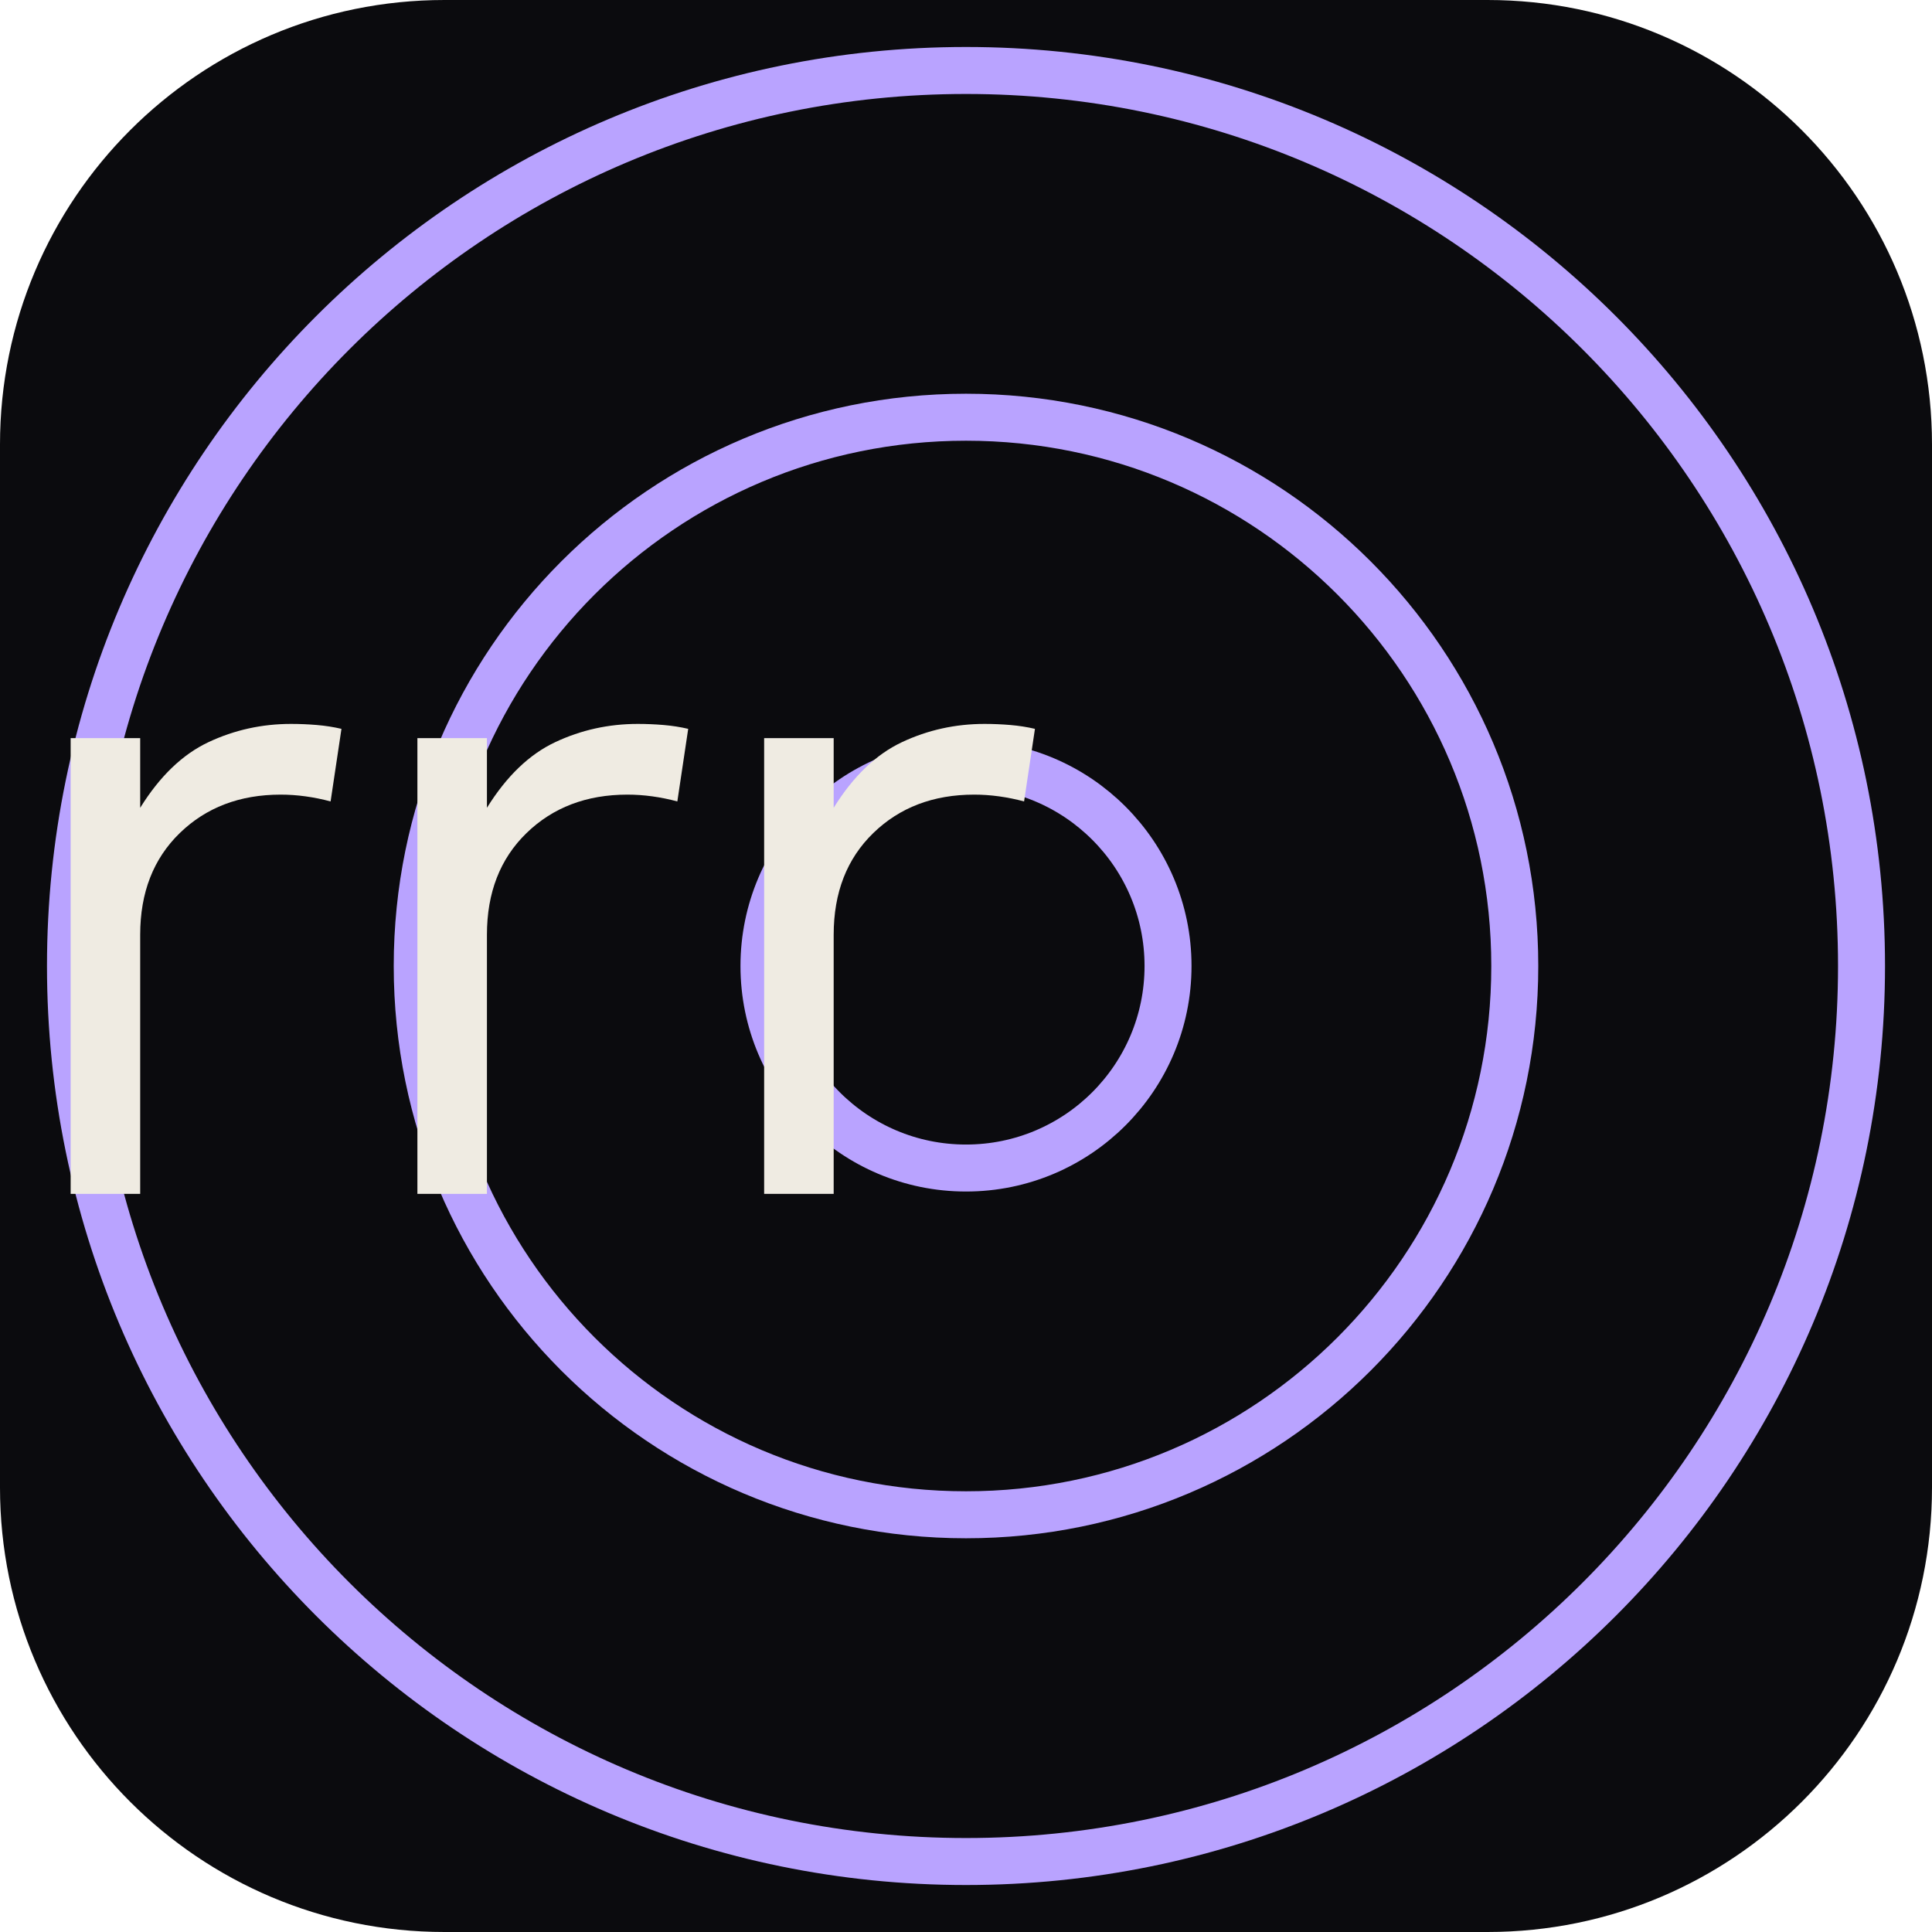
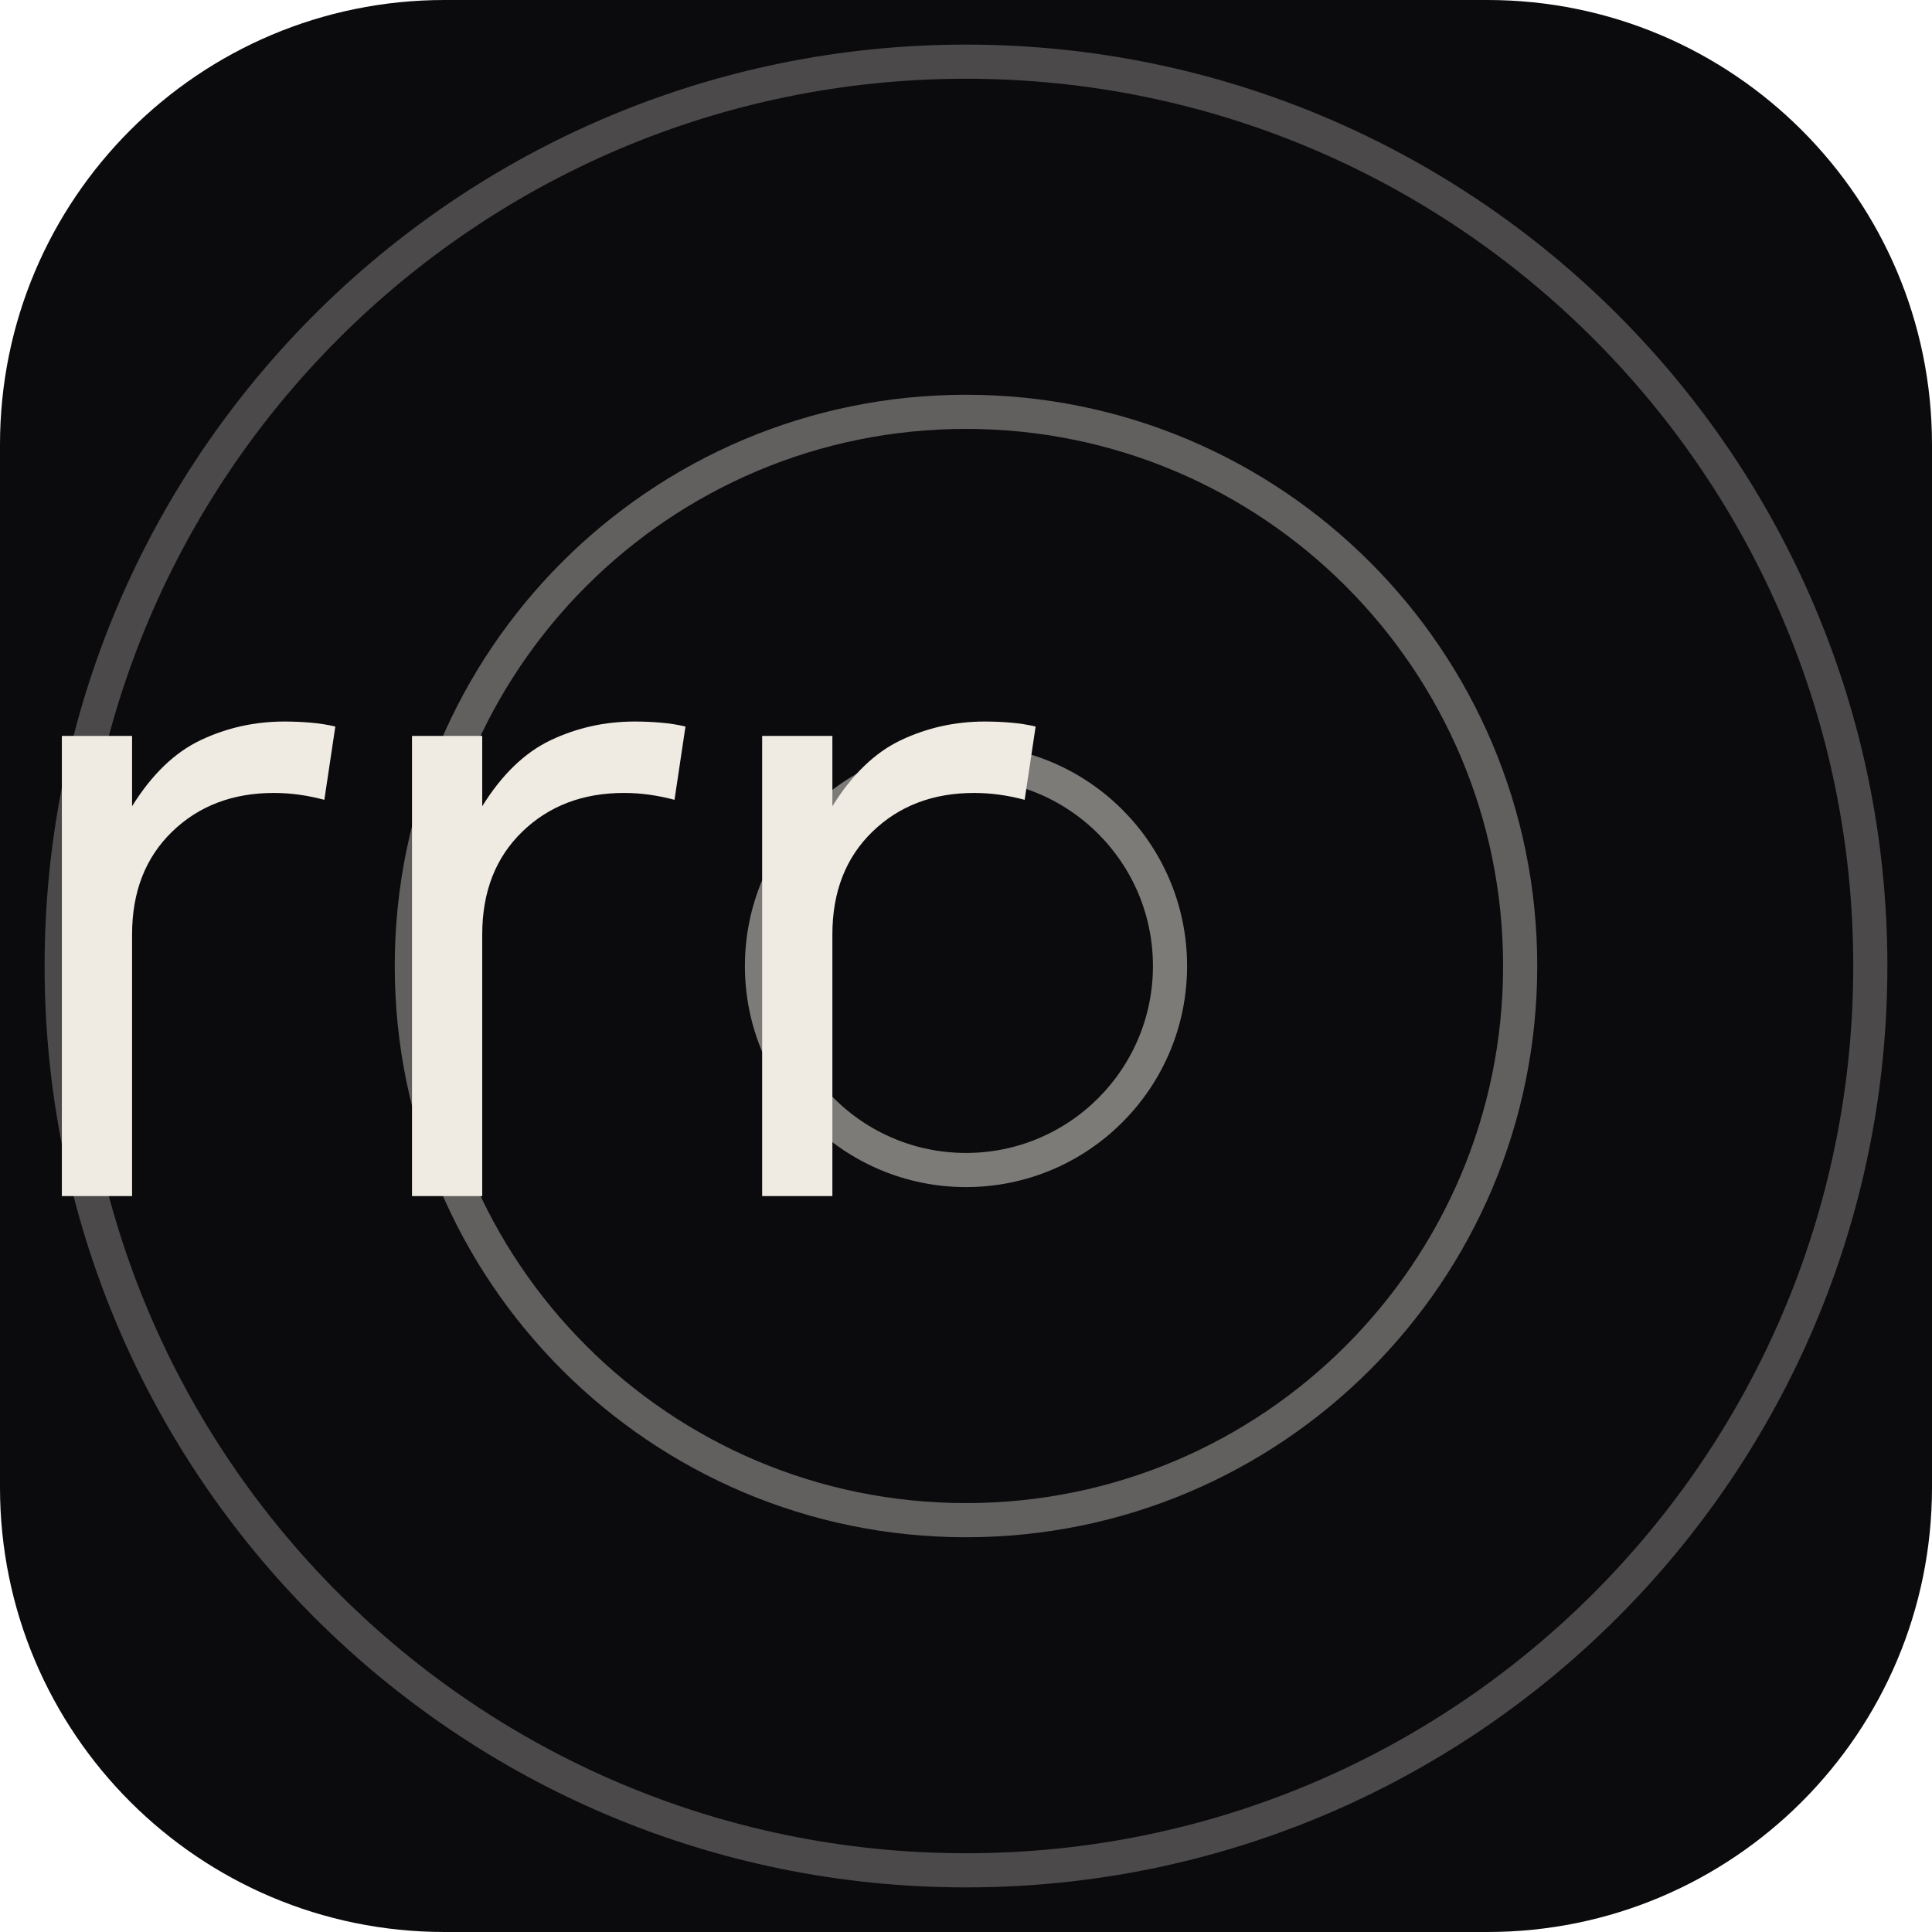
- <svg xmlns="http://www.w3.org/2000/svg" class="rrbm" viewBox="14 -2541 4112 4112" role="img" aria-label="rrradio">
-   <rect x="14.0" y="-2541.0" width="4112" height="4112" rx="946" fill="#0b0b0e" />
+ <svg xmlns="http://www.w3.org/2000/svg" class="rrbm" viewBox="34 -2521 4072 4072" width="67.9" height="67.9" role="img" aria-label="rrradio">
  <g transform="scale(1,-1)">
-     <g stroke="#b9a3ff">
-       <circle cx="2070" cy="485" r="1906" fill="none" stroke-width="100" />
-       <circle cx="2070" cy="485" r="1168" fill="none" stroke-width="100" />
-       <circle cx="2070" cy="485" r="430" fill="none" stroke-width="100" />
-     </g>
+     <rect x="34" y="-1551" width="4072" height="4072" rx="937" fill="#0b0b0e" />
+     <circle cx="2070" cy="485" r="1906" fill="none" stroke="#efebe2" stroke-width="1.2" opacity="0.28" vector-effect="non-scaling-stroke" />
+     <circle cx="2070" cy="485" r="1168" fill="none" stroke="#efebe2" stroke-width="1.2" opacity="0.38" vector-effect="non-scaling-stroke" />
+     <circle cx="2070" cy="485" r="430" fill="none" stroke="#efebe2" stroke-width="1.2" opacity="0.5" vector-effect="non-scaling-stroke" />
    <g fill="#efebe2">
      <path transform="translate(0 0)" d="M164.375 0V970H312.375V821.75Q375 922.5 457.625 961.375Q540.25 1000.25 633.5 1000.25Q660.875 1000.25 688.25 997.938Q715.625 995.625 740.75 989.75L717.625 835.25Q691.125 842.375 664.375 846.062Q637.625 849.75 611.375 849.75Q480.875 849.75 396.625 767.938Q312.375 686.125 312.375 551.5V0Z" />
      <path transform="translate(738 0)" d="M164.375 0V970H312.375V821.75Q375 922.5 457.625 961.375Q540.25 1000.25 633.5 1000.25Q660.875 1000.25 688.25 997.938Q715.625 995.625 740.75 989.75L717.625 835.25Q691.125 842.375 664.375 846.062Q637.625 849.75 611.375 849.75Q480.875 849.75 396.625 767.938Q312.375 686.125 312.375 551.5V0Z" />
      <path transform="translate(1476 0)" d="M164.375 0V970H312.375V821.75Q375 922.5 457.625 961.375Q540.25 1000.25 633.5 1000.25Q660.875 1000.25 688.25 997.938Q715.625 995.625 740.75 989.75L717.625 835.25Q691.125 842.375 664.375 846.062Q637.625 849.75 611.375 849.75Q480.875 849.75 396.625 767.938Q312.375 686.125 312.375 551.5V0Z" />
    </g>
  </g>
</svg>
